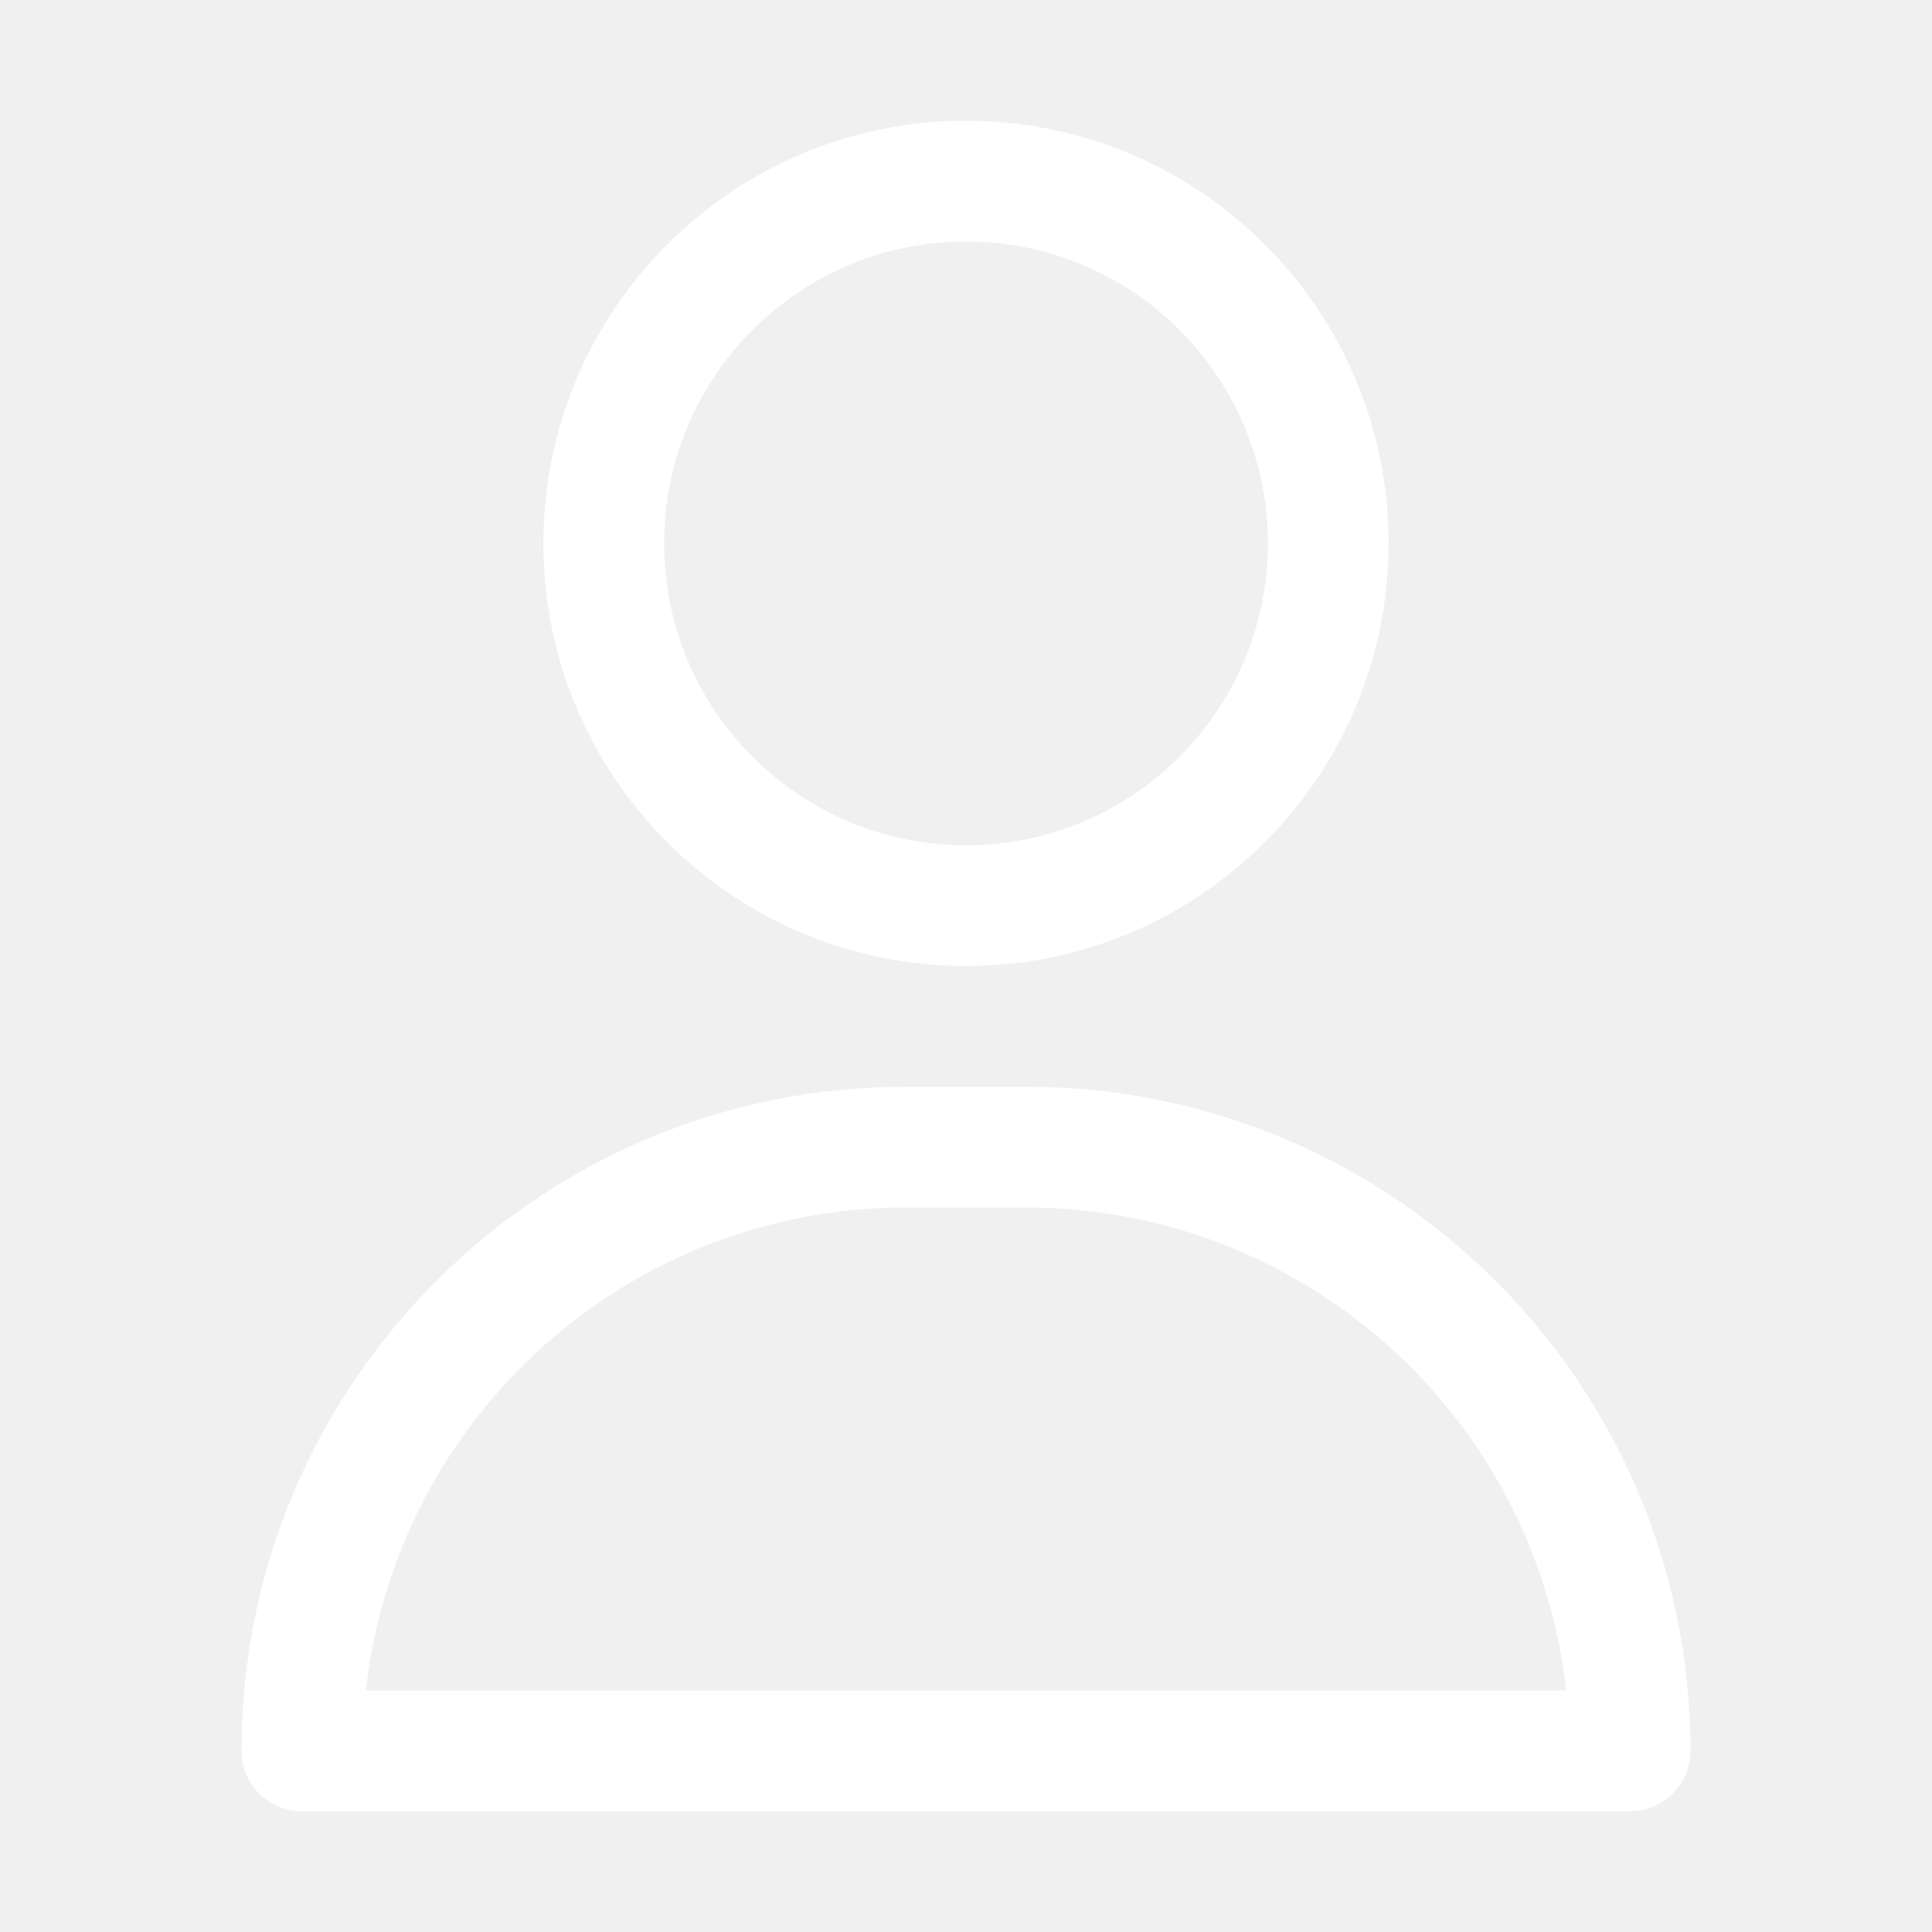
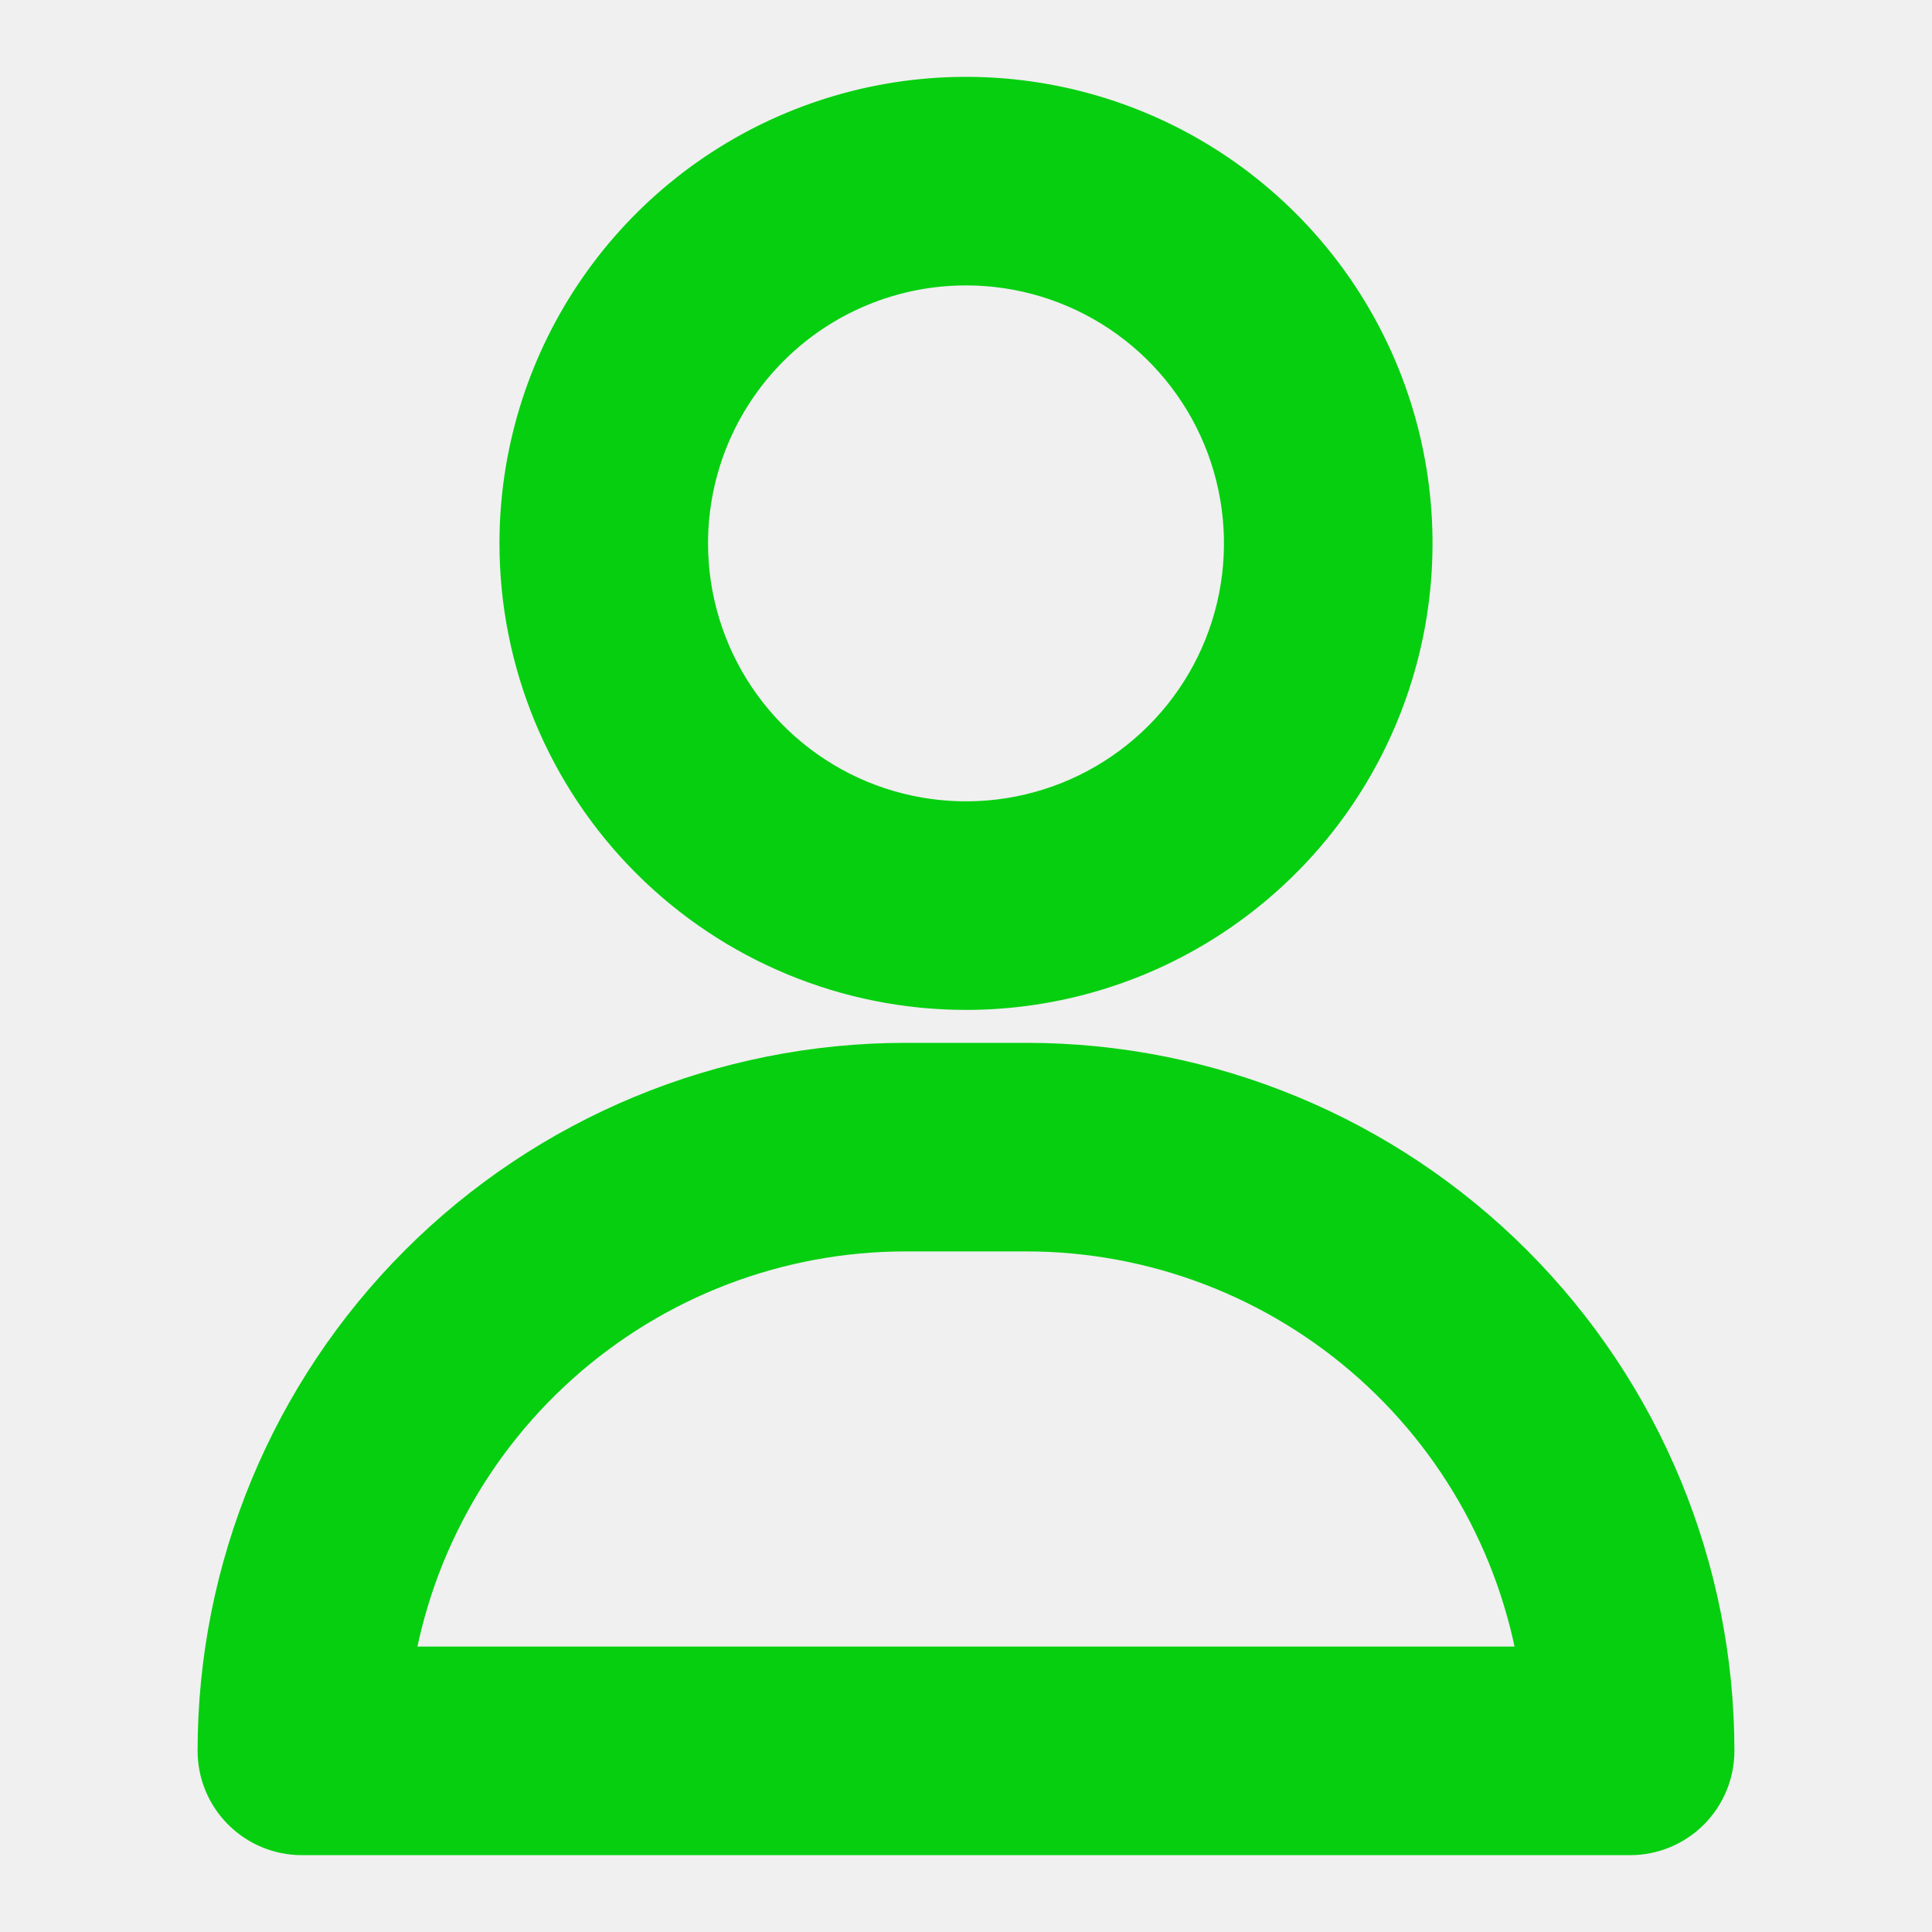
- <svg xmlns="http://www.w3.org/2000/svg" viewBox="0 0 32 32">
-   <g id="about">
-     <path d="M16,16A7,7,0,1,0,9,9,7,7,0,0,0,16,16ZM16,4a5,5,0,1,1-5,5A5,5,0,0,1,16,4Z" fill="#ffffff" />
-     <path d="M17,18H15A11,11,0,0,0,4,29a1,1,0,0,0,1,1H27a1,1,0,0,0,1-1A11,11,0,0,0,17,18ZM6.06,28A9,9,0,0,1,15,20h2a9,9,0,0,1,8.94,8Z" stroke="current" fill="#ffffff" />
-   </g>
+ <svg xmlns="http://www.w3.org/2000/svg" width="44" height="44" viewBox="0 0 44 44" fill="none">
+   <path d="M22 22C23.904 22 25.765 21.436 27.347 20.378C28.93 19.32 30.164 17.817 30.892 16.058C31.621 14.3 31.811 12.364 31.44 10.497C31.069 8.63 30.152 6.915 28.806 5.569C27.46 4.223 25.745 3.306 23.878 2.935C22.011 2.564 20.075 2.754 18.317 3.483C16.558 4.211 15.055 5.445 13.997 7.028C12.94 8.61 12.375 10.471 12.375 12.375C12.375 14.928 13.389 17.376 15.194 19.181C16.999 20.986 19.447 22 22 22ZM22 5.5C23.36 5.5 24.689 5.903 25.82 6.659C26.95 7.414 27.831 8.488 28.352 9.744C28.872 11 29.008 12.383 28.743 13.716C28.478 15.05 27.823 16.275 26.861 17.236C25.9 18.198 24.675 18.853 23.341 19.118C22.008 19.383 20.625 19.247 19.369 18.727C18.113 18.206 17.039 17.325 16.284 16.195C15.528 15.064 15.125 13.735 15.125 12.375C15.125 10.552 15.849 8.803 17.139 7.514C18.428 6.224 20.177 5.5 22 5.5Z" fill="#06CF10" stroke="#06CF10" stroke-width="2" />
+   <path d="M23.375 24.75H20.625C16.614 24.75 12.767 26.343 9.93 29.18C7.094 32.017 5.5 35.864 5.5 39.875C5.5 40.24 5.645 40.589 5.903 40.847C6.161 41.105 6.51 41.25 6.875 41.25H37.125C37.49 41.25 37.839 41.105 38.097 40.847C38.355 40.589 38.5 40.24 38.5 39.875C38.5 35.864 36.907 32.017 34.07 29.18C31.233 26.343 27.386 24.75 23.375 24.75ZM8.332 38.5C8.671 35.476 10.111 32.682 12.379 30.653C14.646 28.624 17.582 27.501 20.625 27.5H23.375C26.418 27.501 29.354 28.624 31.621 30.653C33.889 32.682 35.329 35.476 35.667 38.5H8.332Z" fill="#06CF10" stroke="#06CF10" stroke-width="2" />
</svg>
